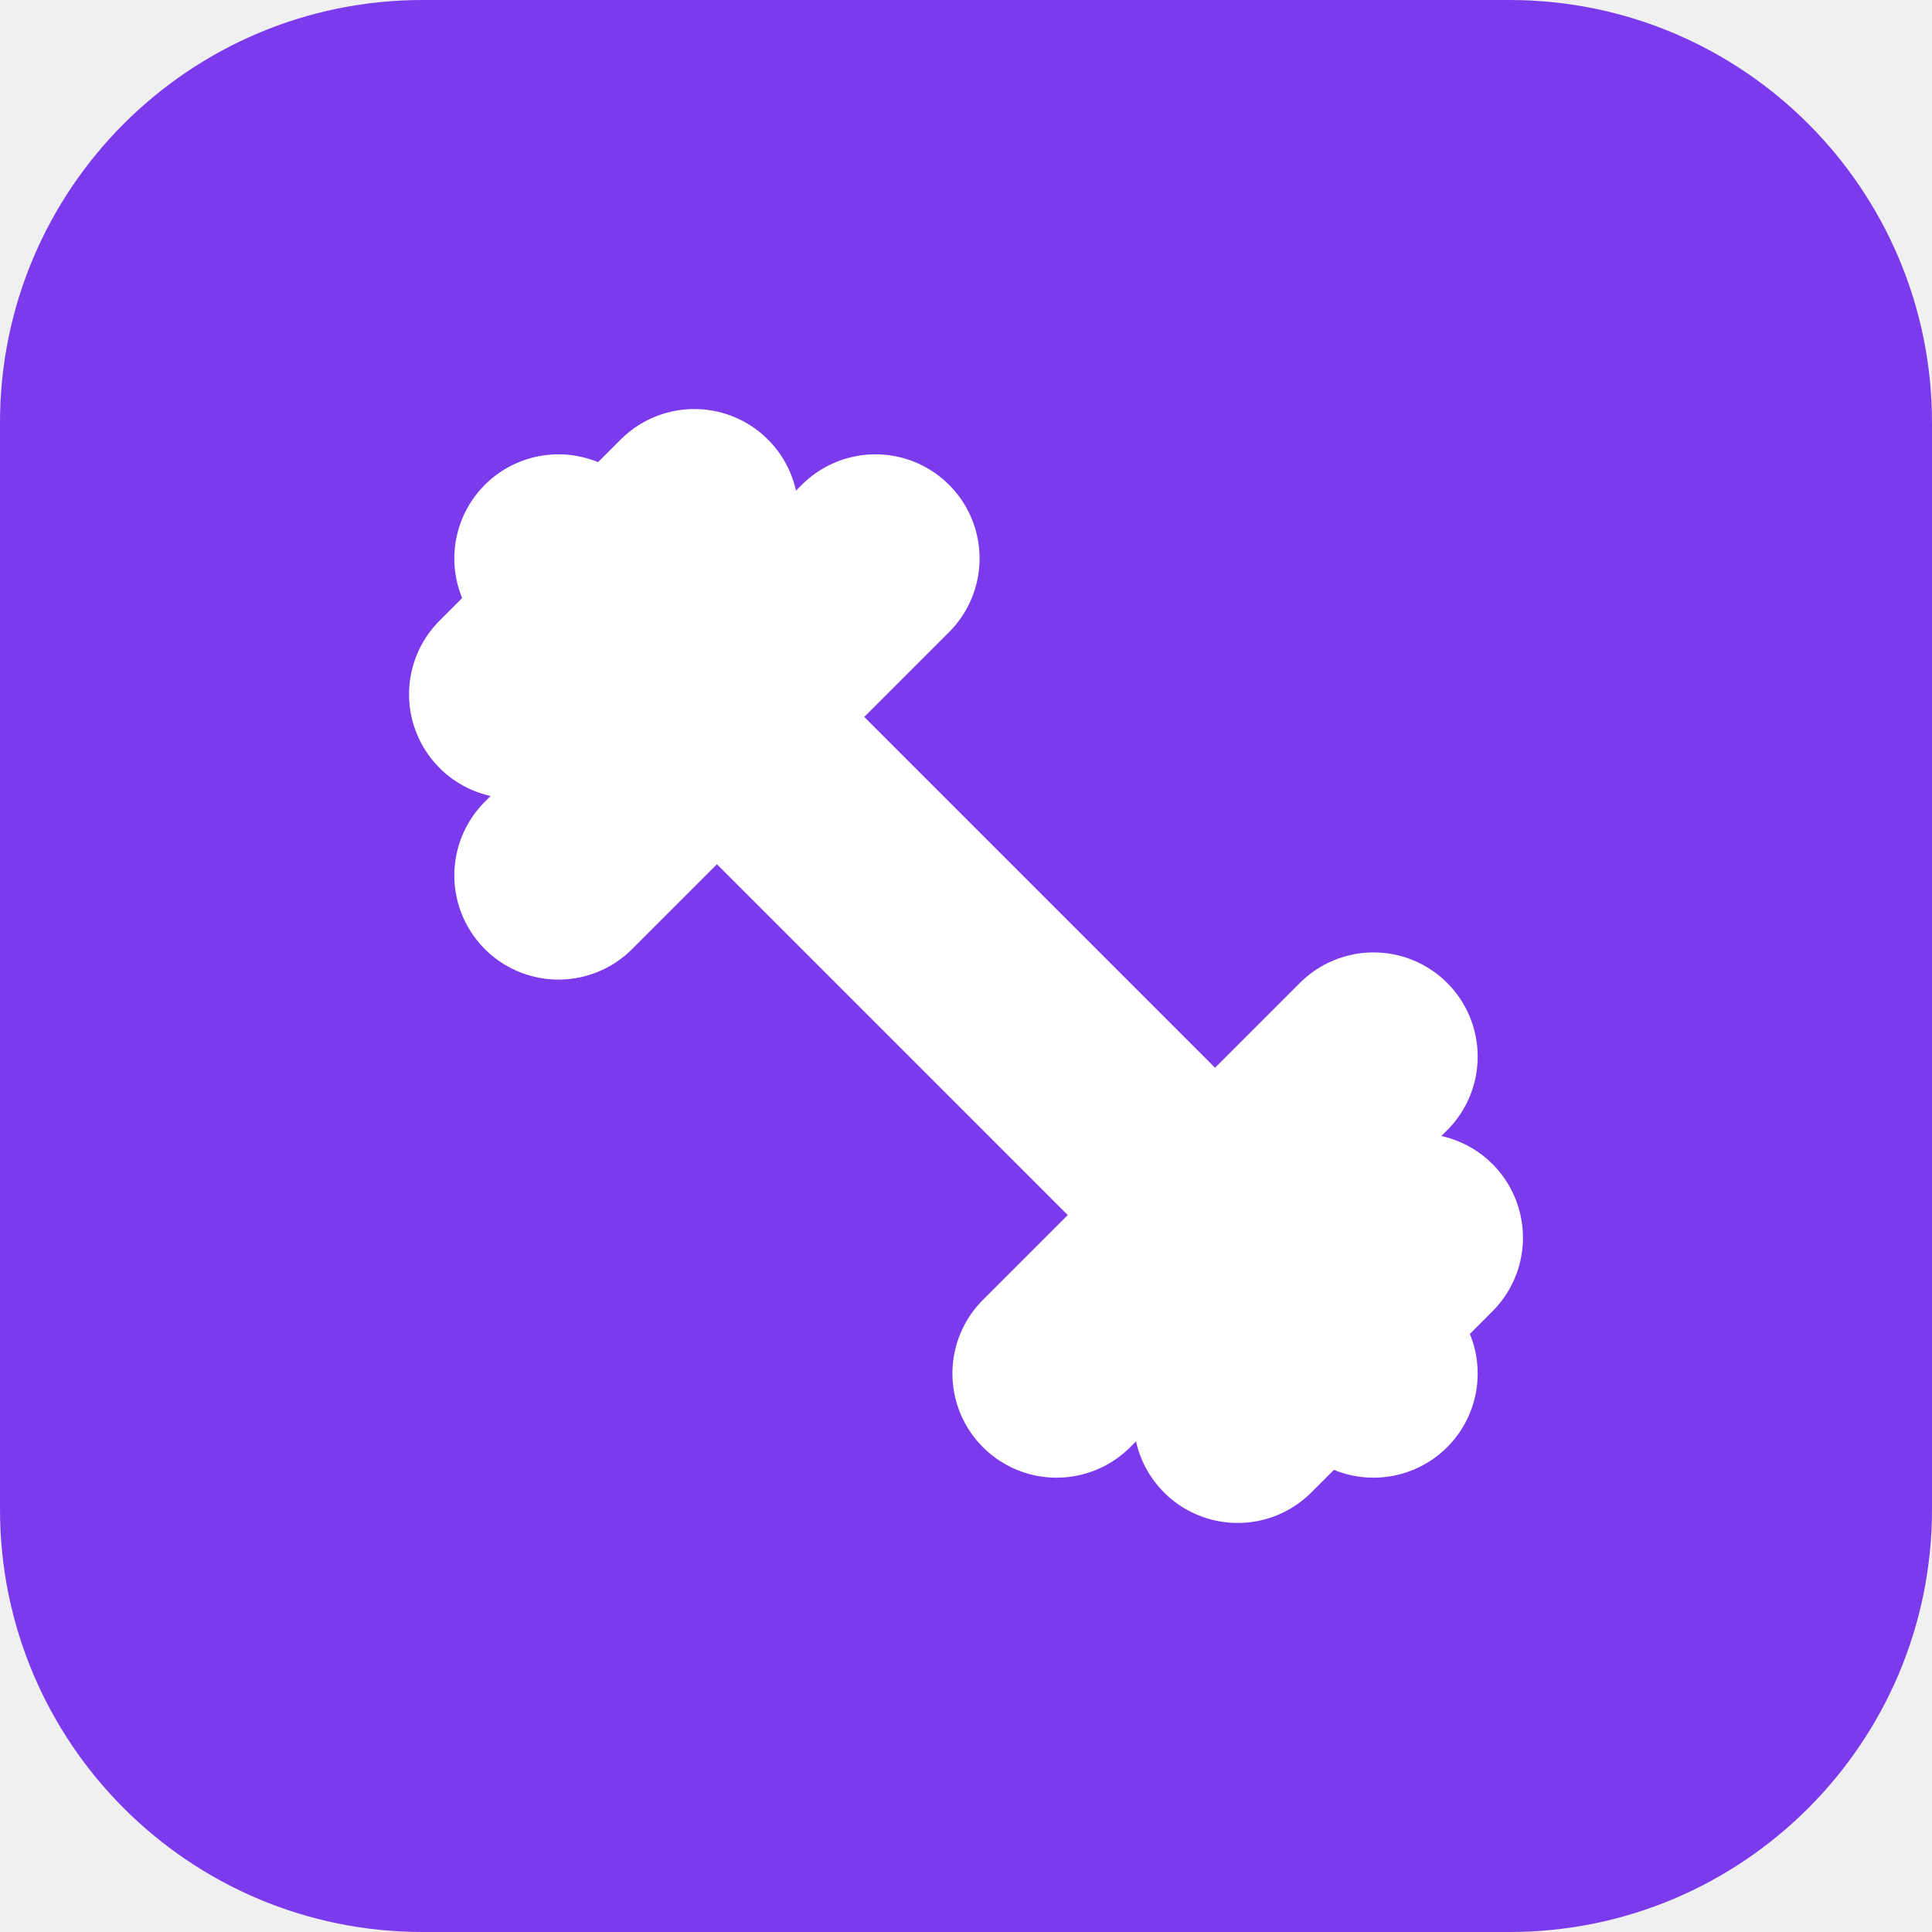
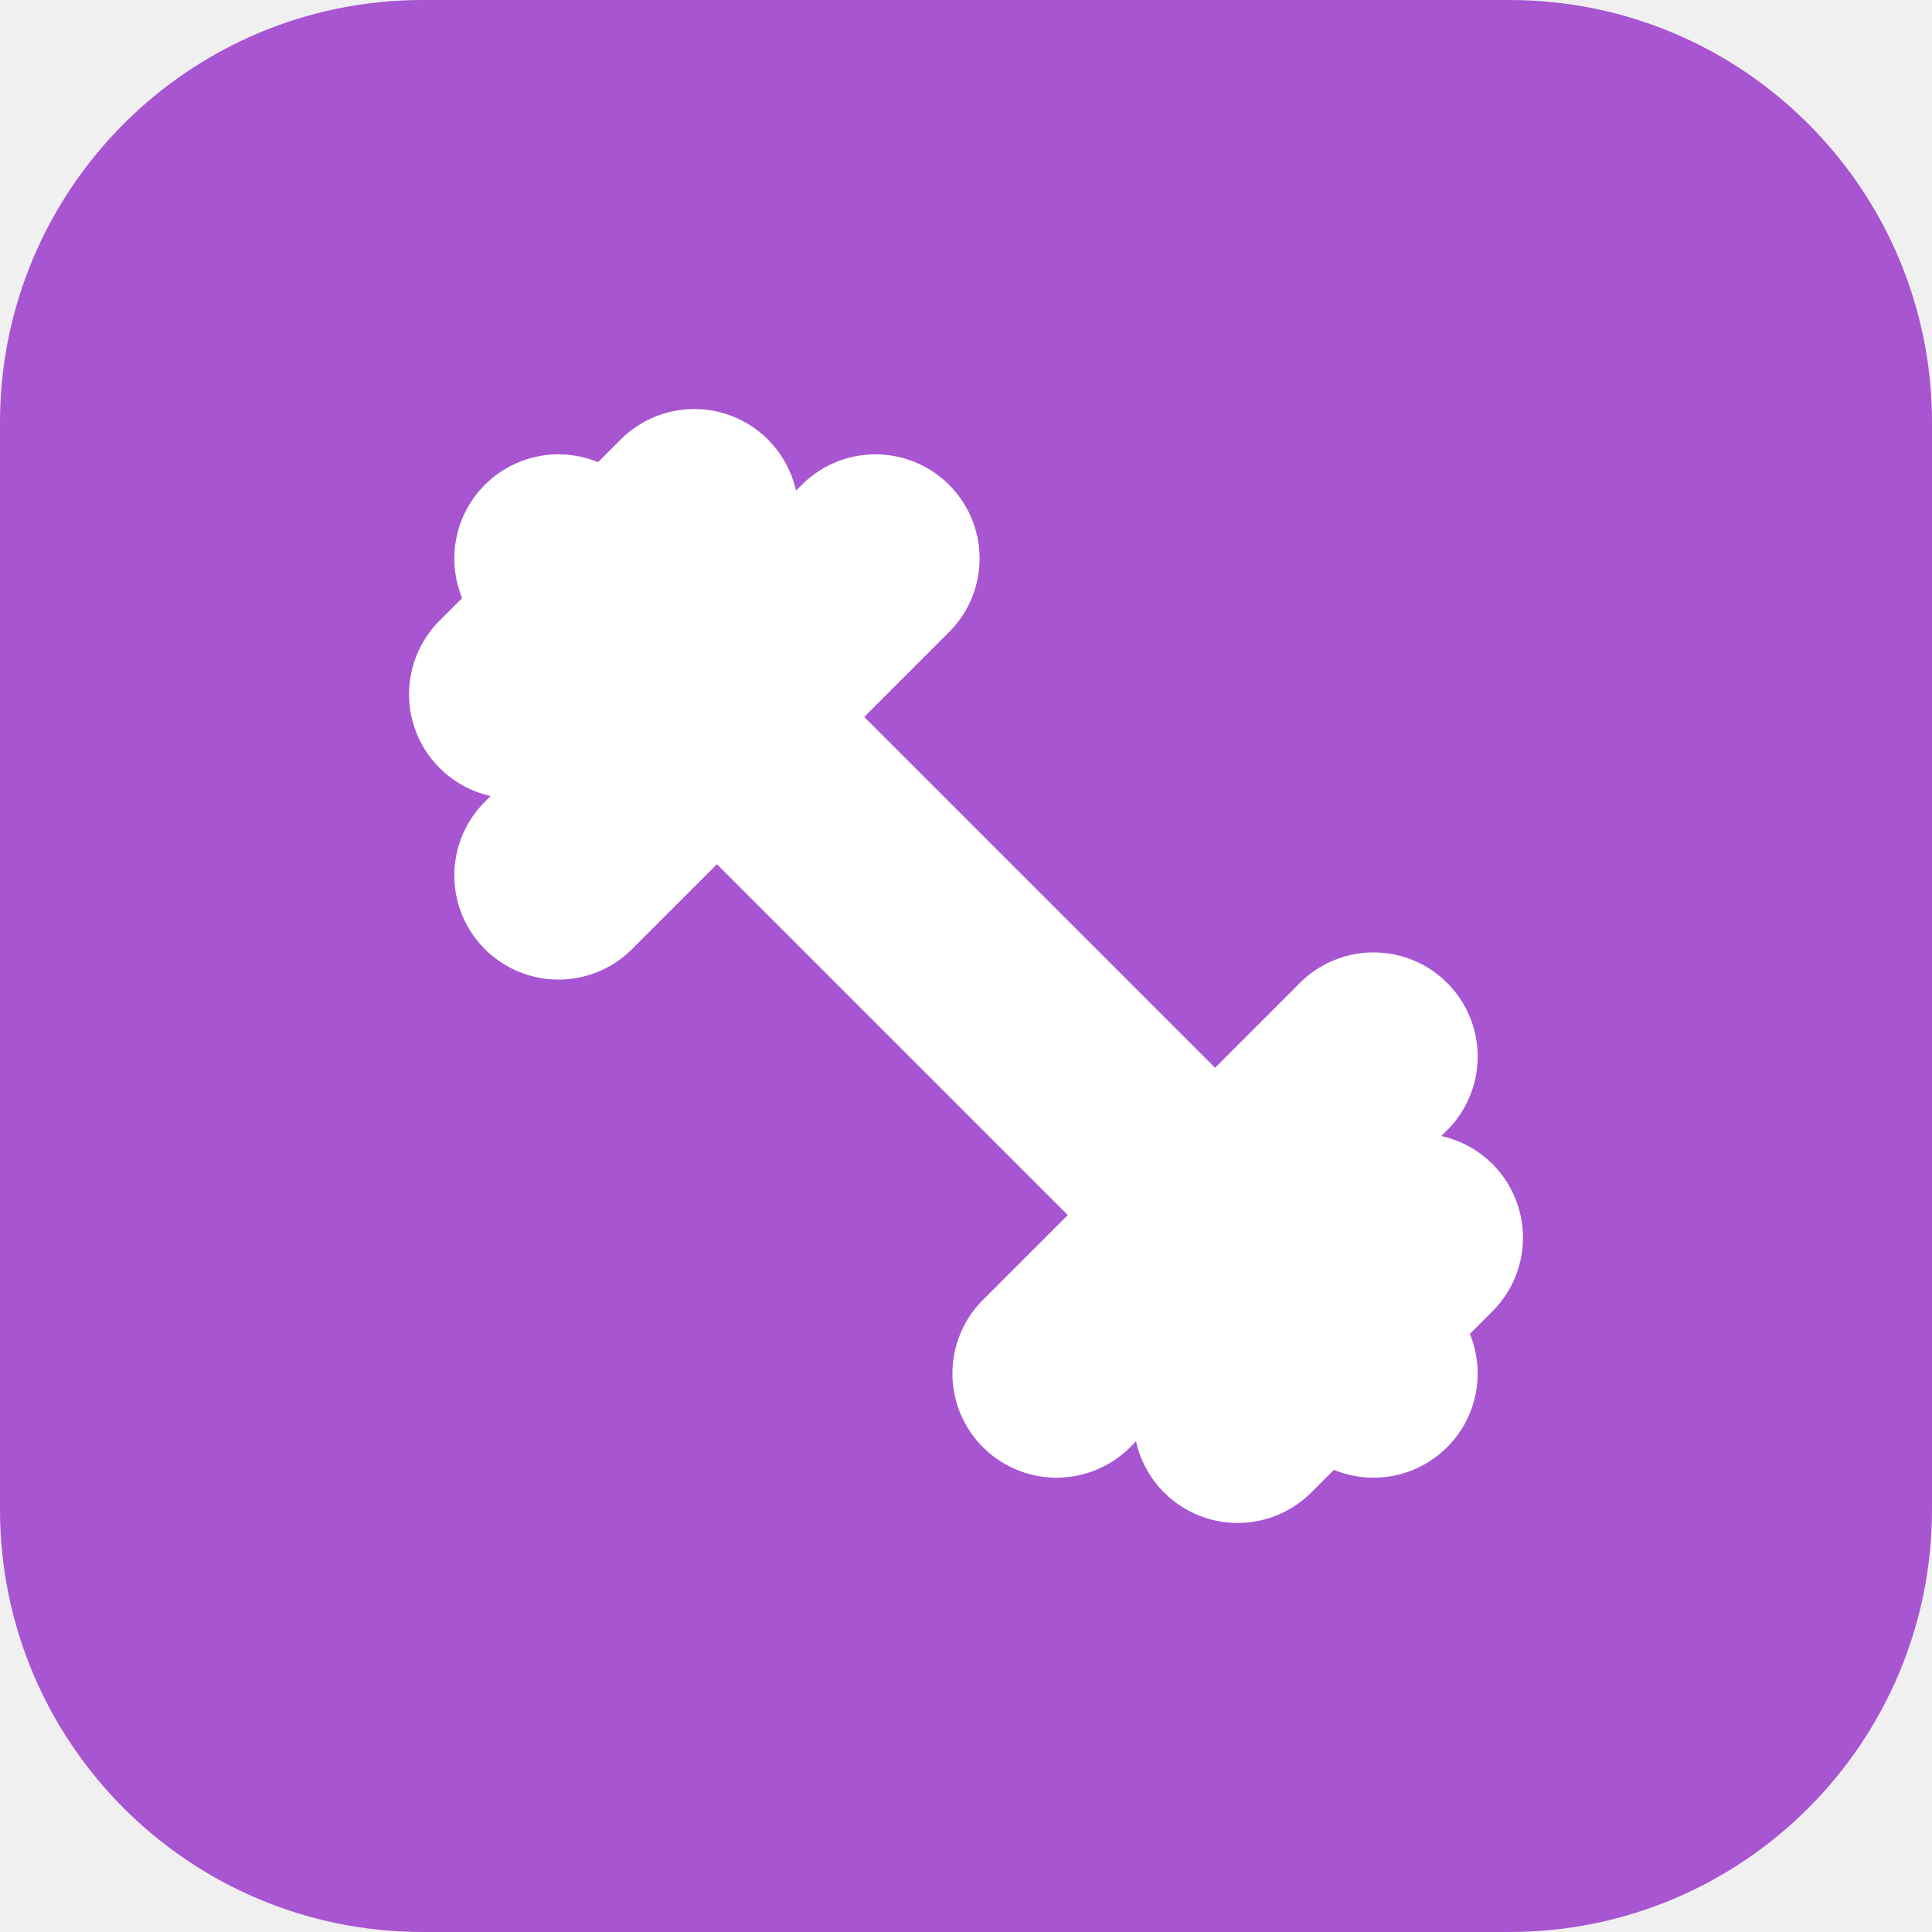
<svg xmlns="http://www.w3.org/2000/svg" viewBox="0 0 64 64">
-   <rect width="64" height="64" rx="14" fill="#7C3AED" />
+   <rect width="64" height="64" rx="14" fill="#A855D1" />
  <g fill="none" stroke="#fff" stroke-width="4.6" stroke-linecap="round" stroke-linejoin="round" transform="translate(14 14) scale(1.5)">
    <path d="m6.5 6.5 11 11" />
    <path d="m21 21-1-1" />
    <path d="m3 3 1 1" />
    <path d="m18 22 4-4" />
    <path d="m2 6 4-4" />
    <path d="m3 10 7-7" />
    <path d="m14 21 7-7" />
  </g>
</svg>
